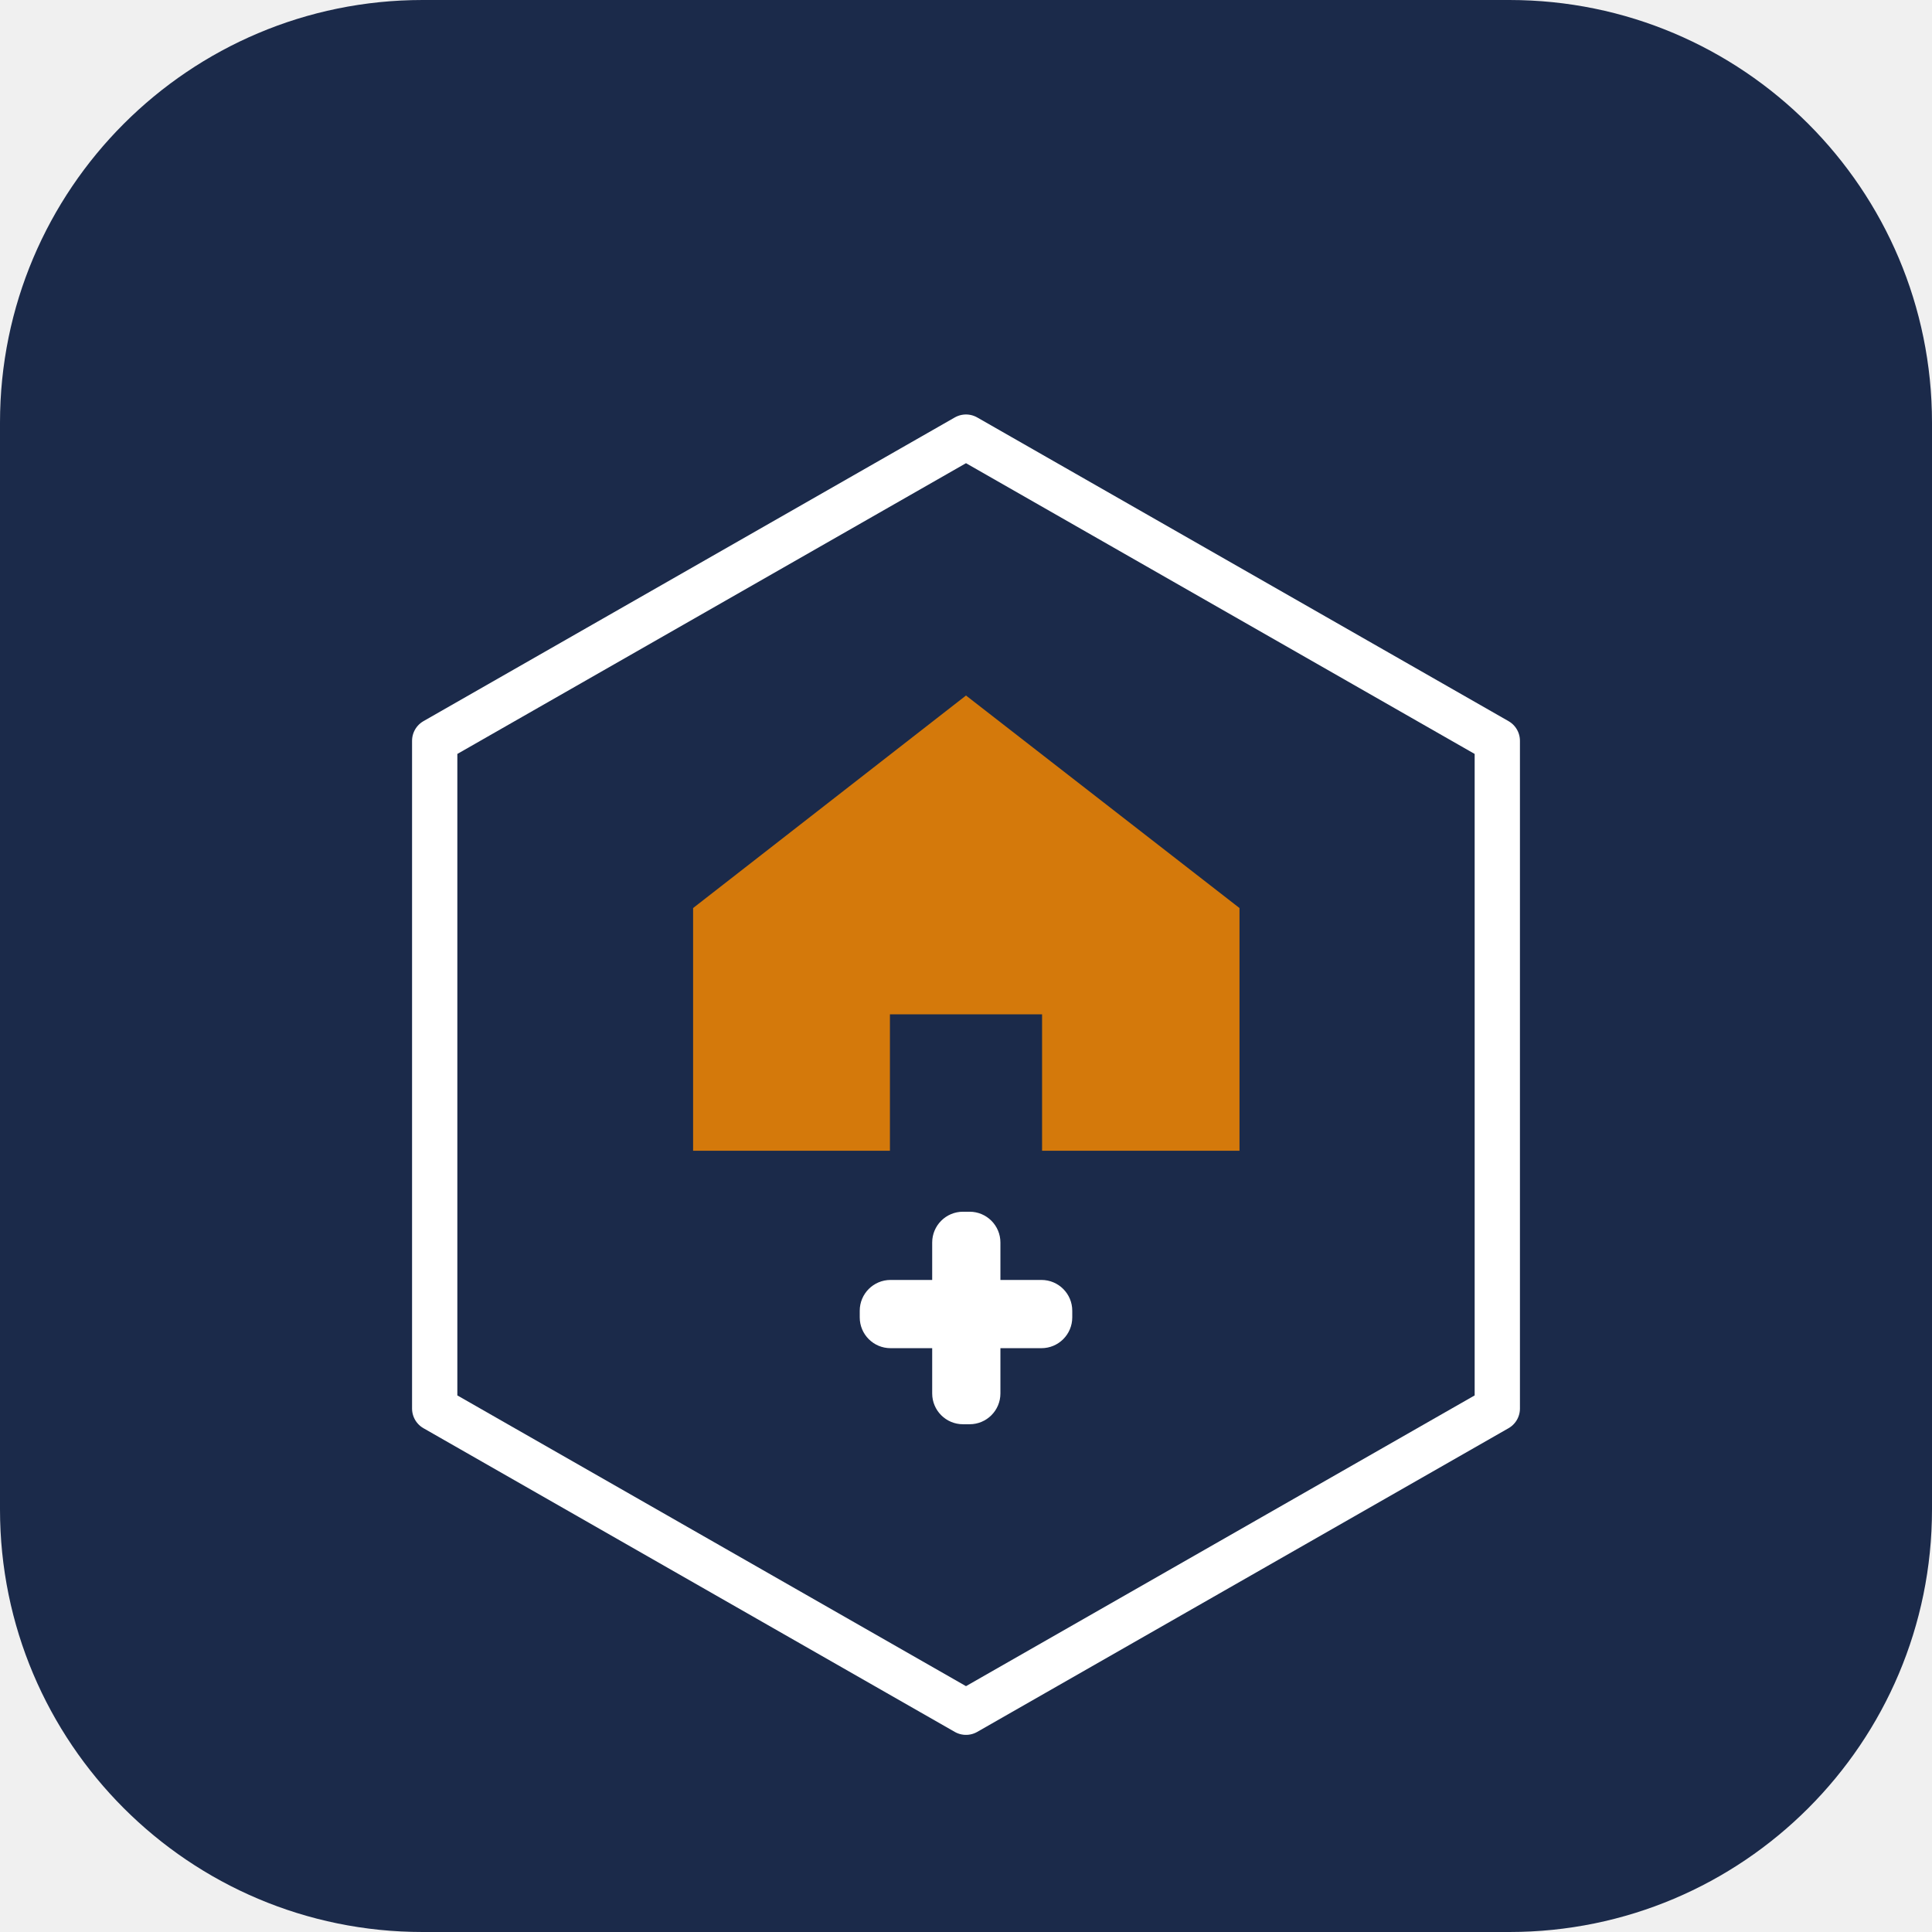
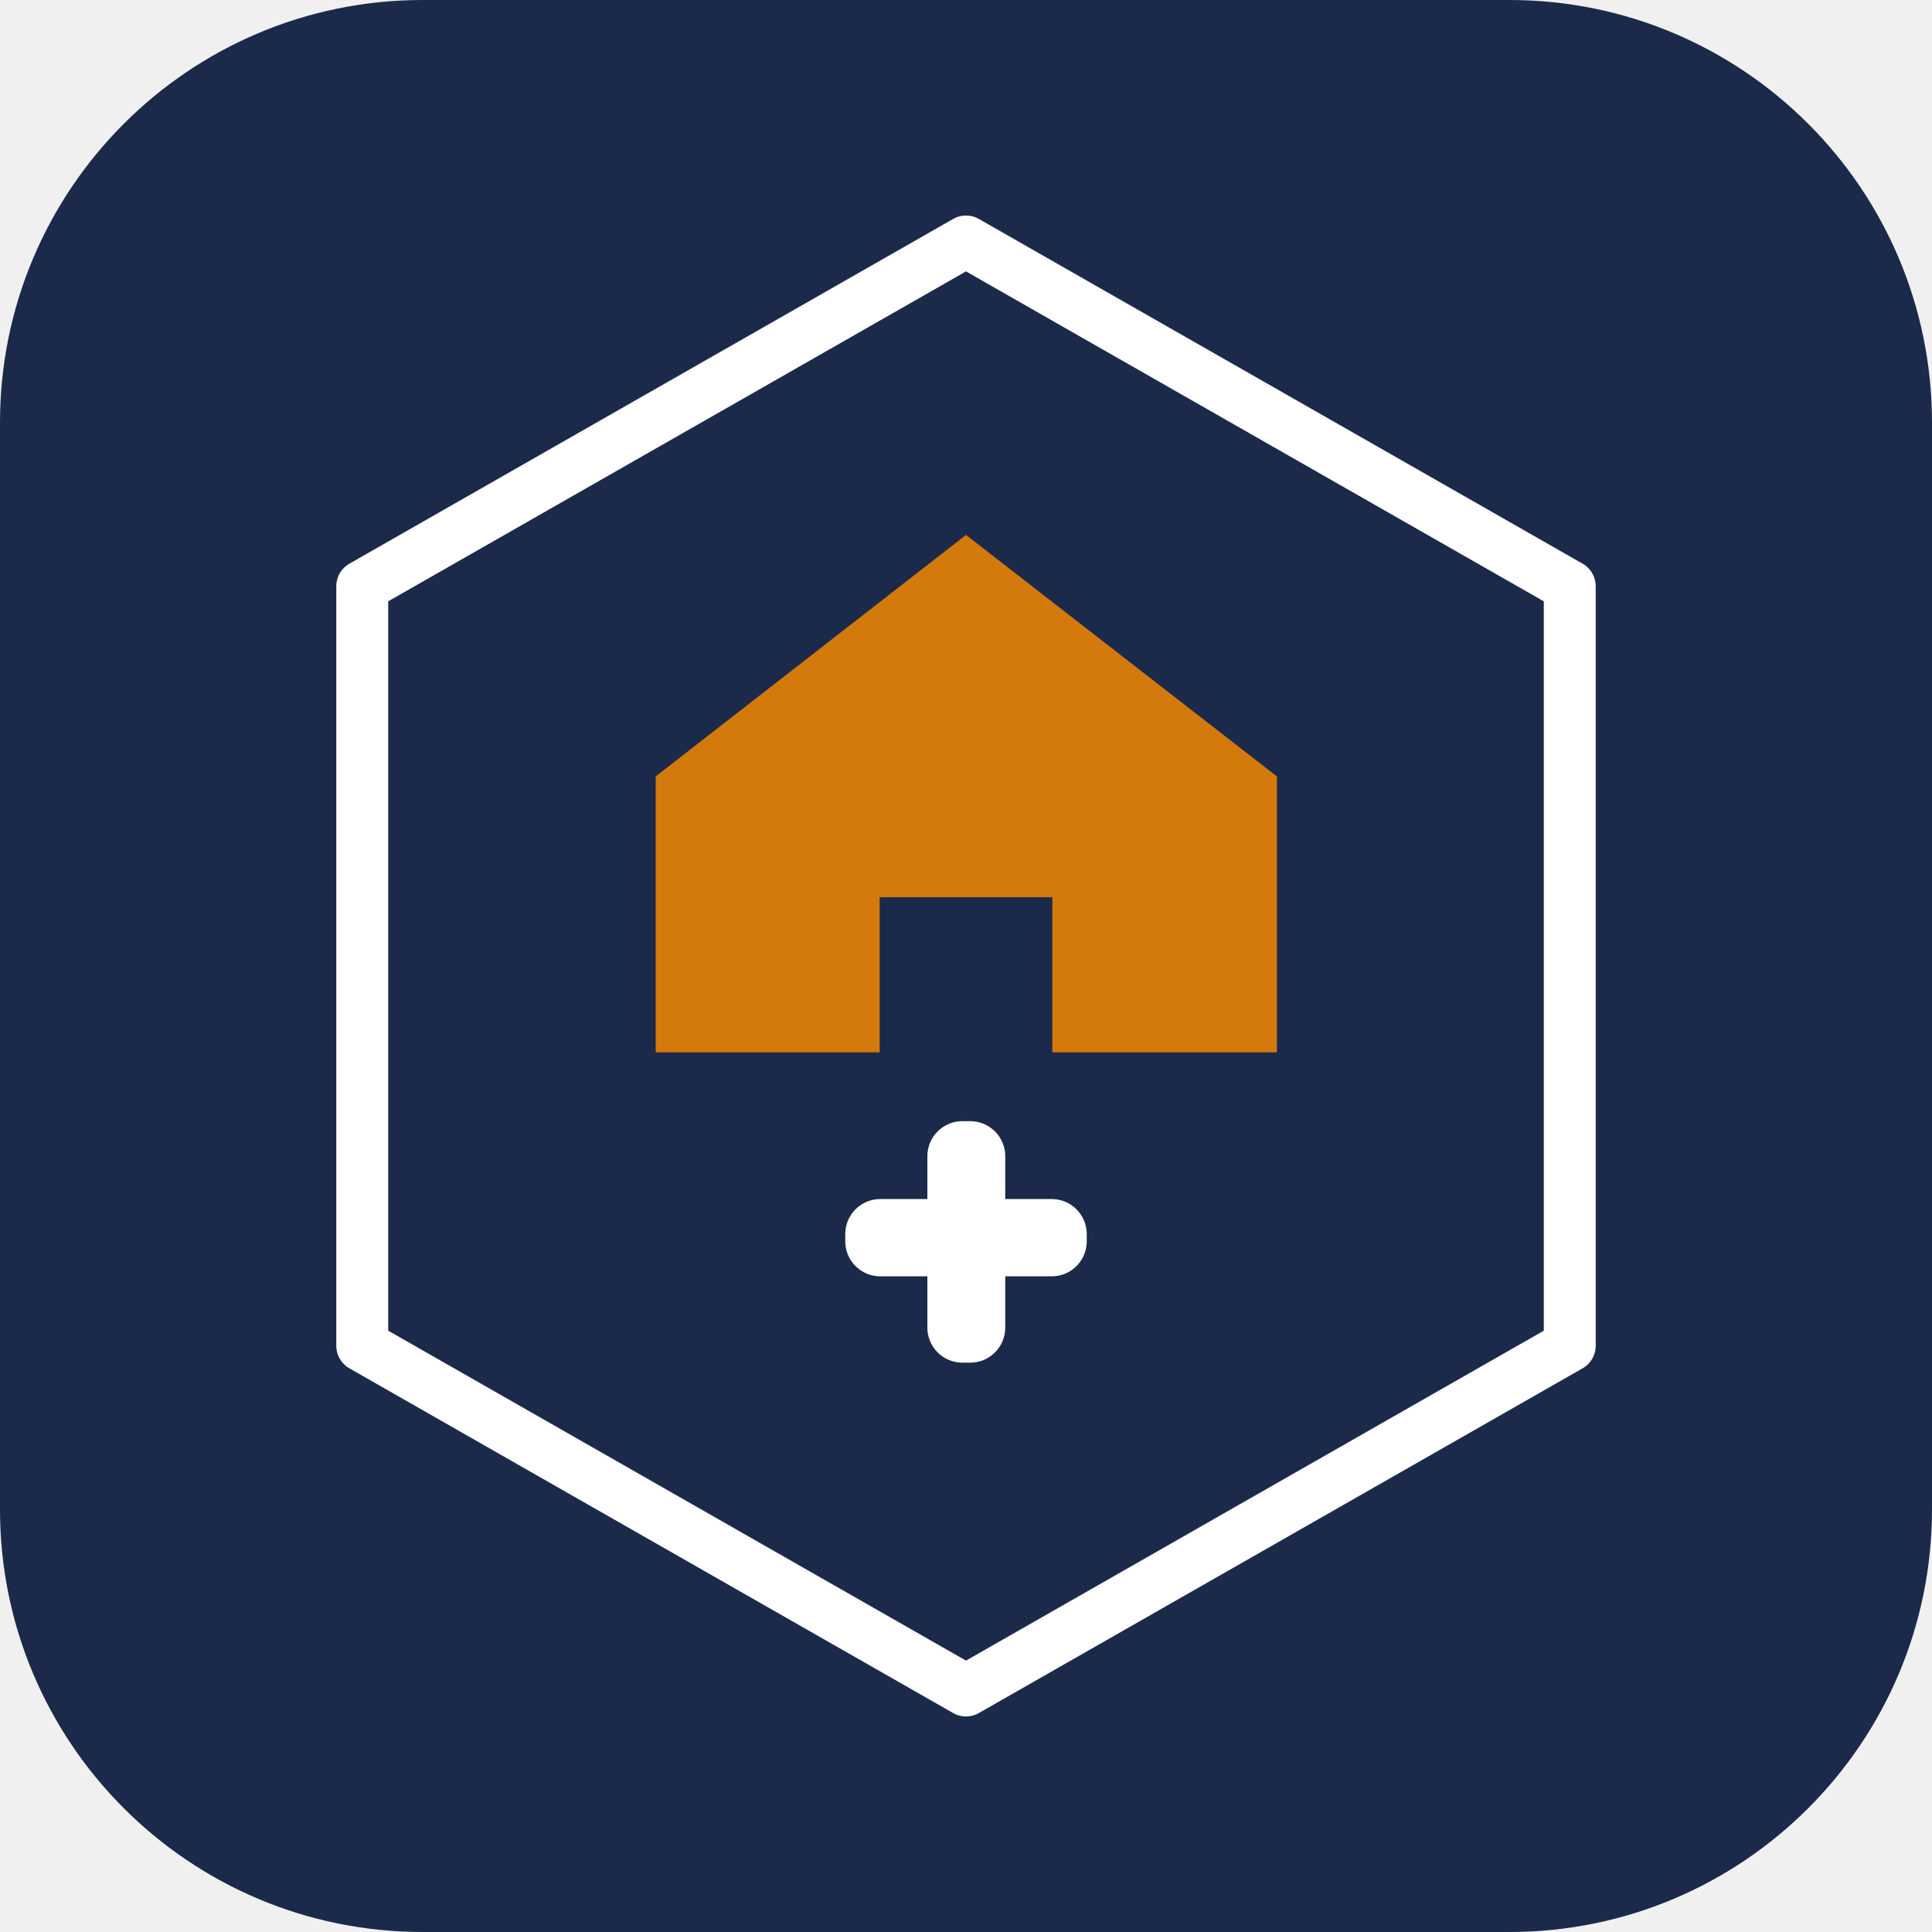
<svg xmlns="http://www.w3.org/2000/svg" viewBox="0 0 32 32" width="32" height="32">
  <rect width="32" height="32" rx="7.0" ry="7.0" fill="#1B2A4A" />
-   <polygon points="16.00,7.24 24.80,12.27 24.80,23.33 16.00,28.36 7.20,23.33 7.20,12.27" fill="none" stroke="#FFFFFF" stroke-width="0.75" stroke-linejoin="round" />
-   <path d="M16.00,11.52 L11.48,15.04 L11.48,19.06 L14.74,19.06 L14.74,16.80 L17.26,16.80 L17.26,19.06 L20.53,19.06 L20.53,15.04 Z" fill="#D4790B" fill-rule="evenodd" />
-   <rect x="14.24" y="21.20" width="3.52" height="1.13" rx="0.51" fill="#FFFFFF" />
-   <rect x="15.44" y="20.07" width="1.13" height="3.52" rx="0.51" fill="#FFFFFF" />
+   <polygon points="16.00,4.00 26.00,9.71 26.00,22.29 16.00,28.00 6.00,22.29 6.00,9.71" fill="none" stroke="#FFFFFF" stroke-width="0.86" stroke-linejoin="round" />
+   <path d="M16.00,8.86 L10.86,12.86 L10.86,17.43 L14.57,17.43 L14.57,14.86 L17.43,14.86 L17.43,17.43 L21.15,17.43 L21.15,12.86 Z" fill="#D4790B" fill-rule="evenodd" />
+   <rect x="14.00" y="19.86" width="4.00" height="1.28" rx="0.58" fill="#FFFFFF" />
+   <rect x="15.36" y="18.57" width="1.29" height="4.00" rx="0.58" fill="#FFFFFF" />
</svg>
